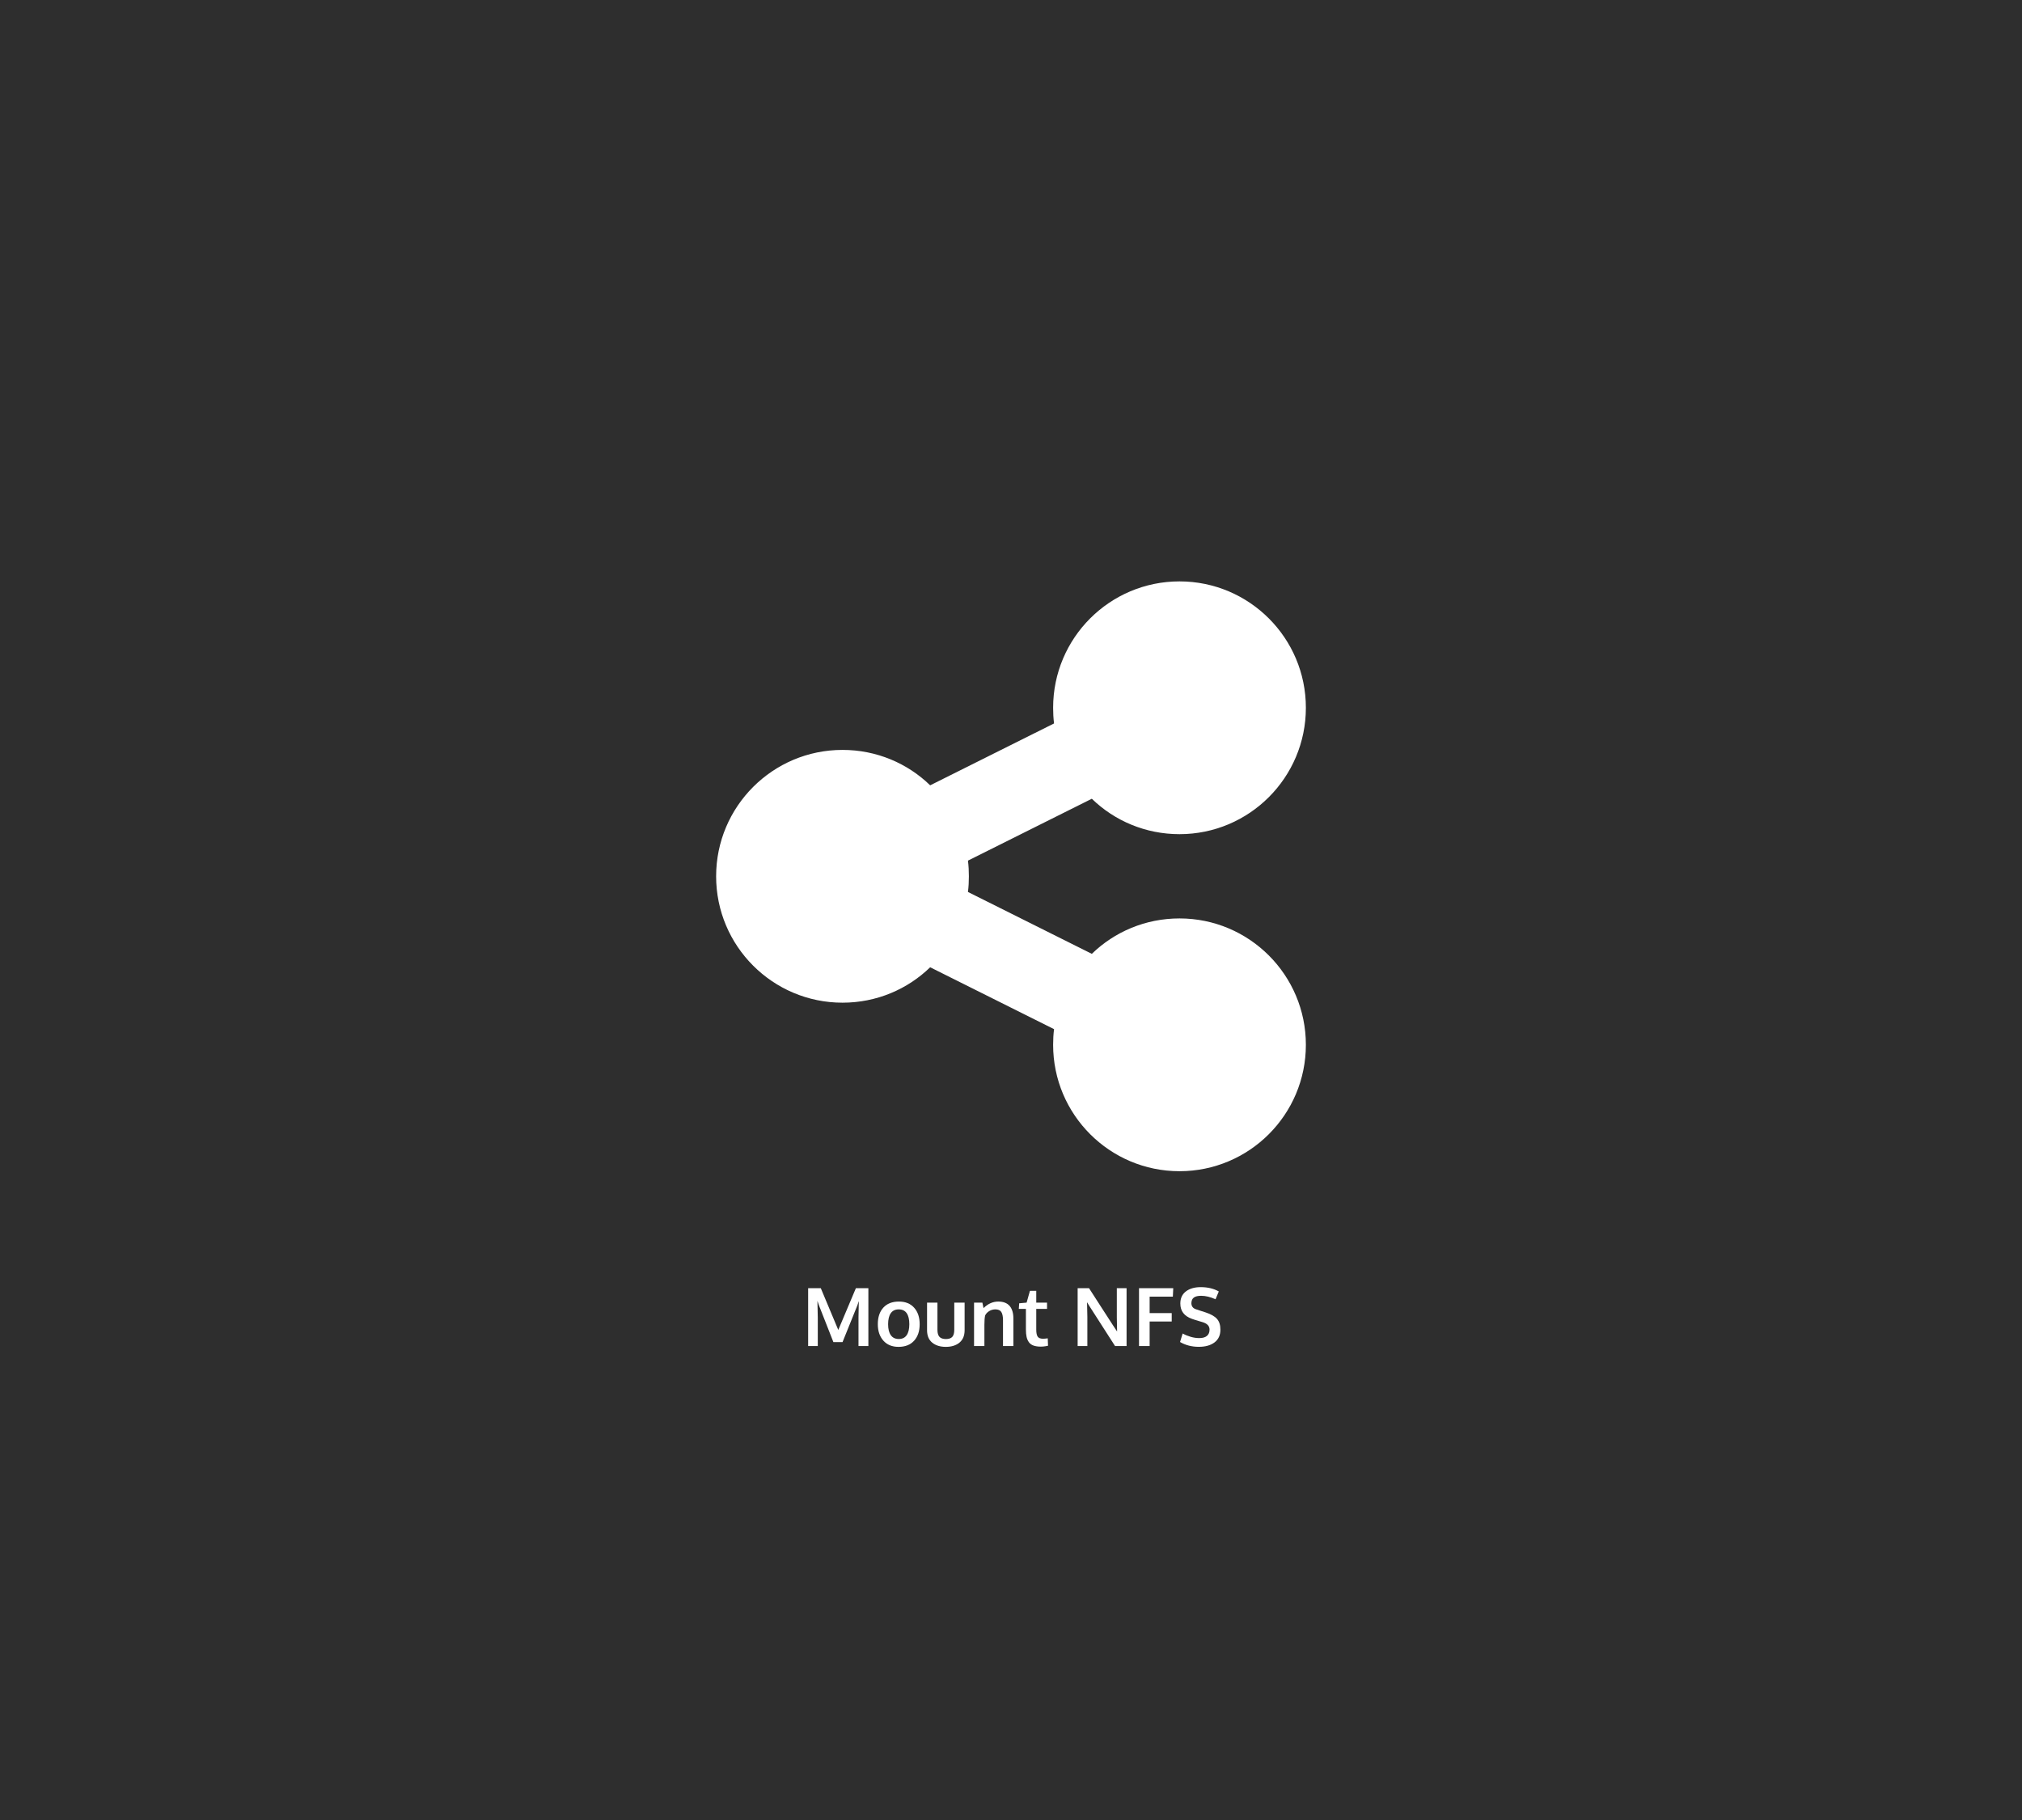
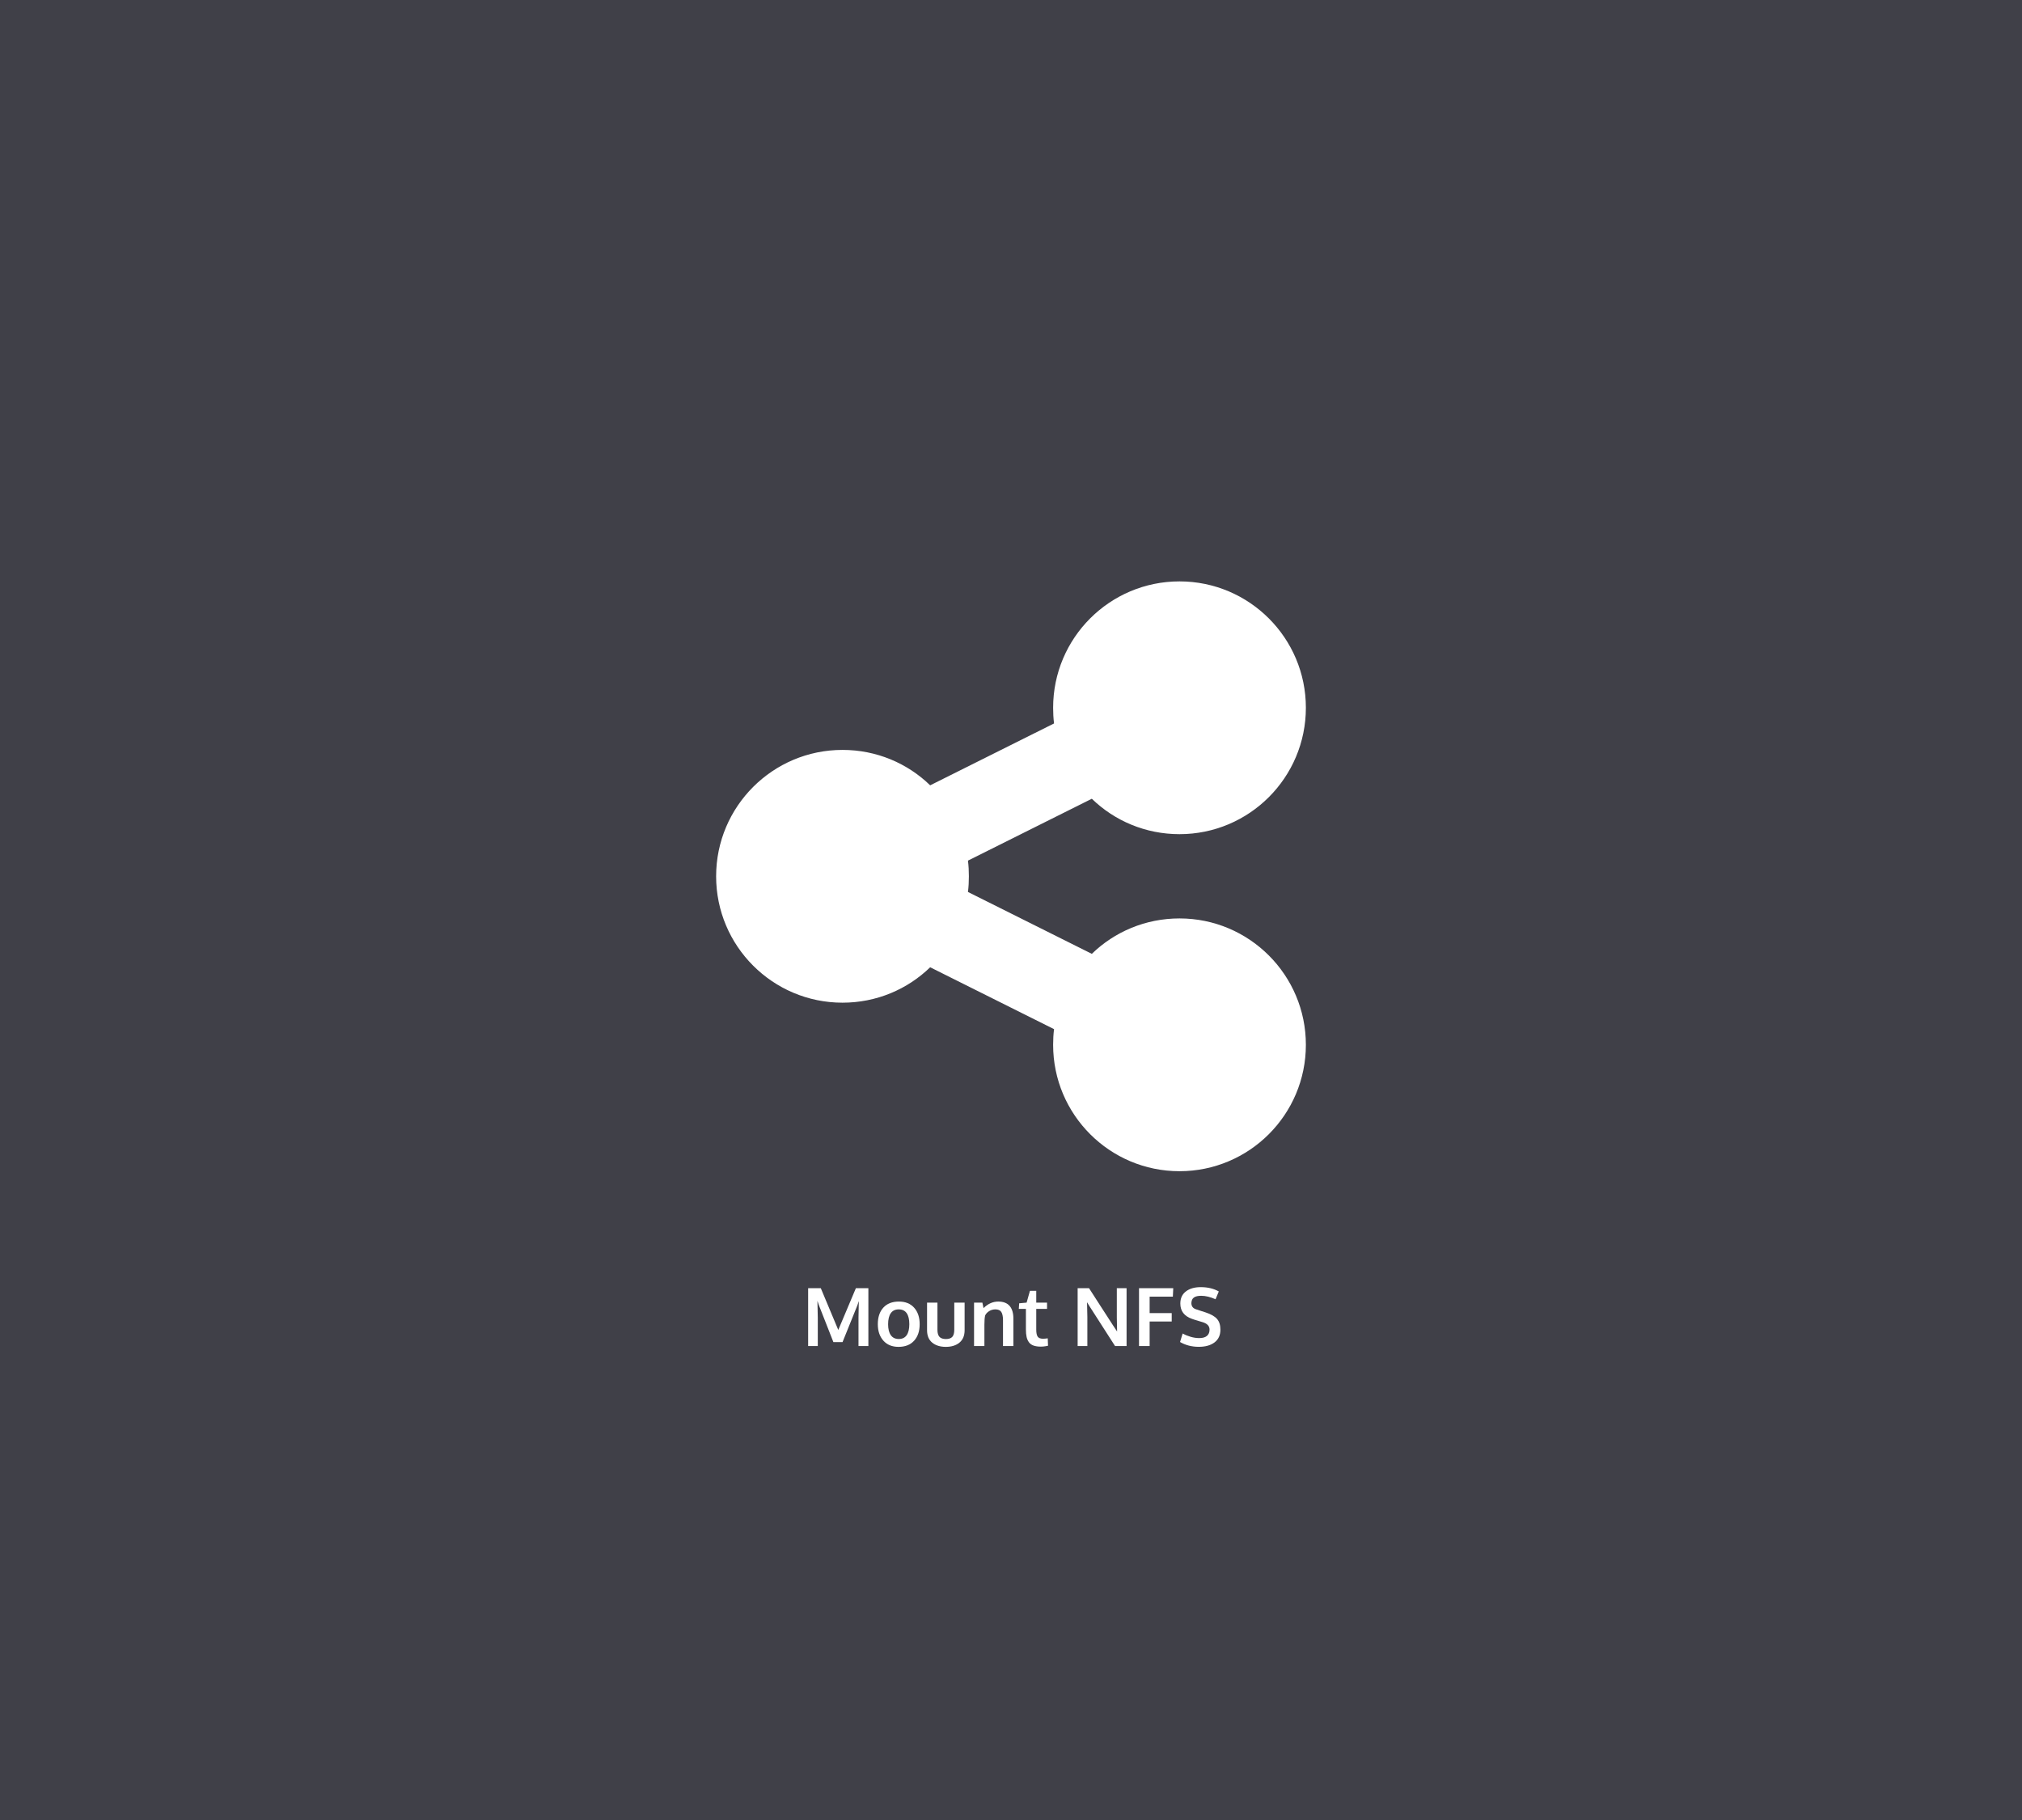
<svg xmlns="http://www.w3.org/2000/svg" width="100%" height="100%" viewBox="0 0 1200 1080" version="1.1" style="fill-rule:evenodd;clip-rule:evenodd;stroke-linejoin:round;stroke-miterlimit:2;">
-   <rect id="Artboard1" x="0" y="0" width="1200" height="1080" style="fill:rgb(46,46,46);" />
+   <rect id="Artboard1" x="0" y="0" width="1200" height="1080" style="fill:rgb(64,64,72);" />
  <path d="M 479.613 798.743 L 479.613 764.407 L 487.113 764.407 L 497.496 789.204 L 507.949 764.407 L 515.355 764.407 L 515.355 798.743 L 509.496 798.743 L 509.496 781.775 L 509.684 772.048 L 508.816 774.626 L 500.027 796.4 L 494.59 796.4 L 485.988 774.509 L 485.121 771.931 L 485.332 781.868 L 485.332 798.743 L 479.613 798.743 Z" style="fill:white;fill-rule:nonzero;" />
  <path d="M 533.402 794.571 C 535.48 794.571 537.043 793.814 538.09 792.298 C 539.137 790.782 539.66 788.611 539.66 785.782 C 539.66 782.923 539.137 780.743 538.09 779.243 C 537.043 777.743 535.465 776.993 533.355 776.993 C 531.277 776.993 529.711 777.747 528.656 779.255 C 527.602 780.763 527.074 782.946 527.074 785.806 C 527.074 788.618 527.605 790.782 528.668 792.298 C 529.73 793.814 531.309 794.571 533.402 794.571 Z M 533.238 799.236 C 529.426 799.236 526.426 798.001 524.238 795.532 C 522.051 793.064 520.957 789.814 520.957 785.782 C 520.957 781.626 522.051 778.349 524.238 775.95 C 526.426 773.552 529.512 772.353 533.496 772.353 C 537.34 772.353 540.352 773.575 542.531 776.021 C 544.711 778.466 545.801 781.72 545.801 785.782 C 545.801 789.892 544.699 793.161 542.496 795.591 C 540.293 798.021 537.207 799.236 533.238 799.236 Z" style="fill:white;fill-rule:nonzero;" />
  <path d="M 569.402 796.728 C 567.355 798.4 564.66 799.236 561.316 799.236 C 557.973 799.236 555.281 798.4 553.242 796.728 C 551.203 795.056 550.184 792.603 550.184 789.368 L 550.184 772.986 L 556.348 772.986 L 556.348 789.134 C 556.348 791.056 556.75 792.446 557.555 793.306 C 558.359 794.165 559.637 794.595 561.387 794.595 C 563.105 794.595 564.359 794.169 565.148 793.318 C 565.937 792.466 566.332 791.071 566.332 789.134 L 566.332 772.986 L 572.473 772.986 L 572.473 789.368 C 572.473 792.587 571.449 795.04 569.402 796.728 Z" style="fill:white;fill-rule:nonzero;" />
  <path d="M 578.074 798.743 L 578.074 772.986 L 583.019 772.986 L 583.699 776.243 C 586.324 773.65 589.238 772.353 592.441 772.353 C 595.441 772.353 597.687 773.216 599.18 774.943 C 600.672 776.669 601.418 779.173 601.418 782.454 L 601.418 798.743 L 595.254 798.743 L 595.254 783.204 C 595.238 781.126 594.902 779.571 594.246 778.54 C 593.59 777.509 592.41 776.993 590.707 776.993 C 589.379 776.993 588.164 777.333 587.062 778.013 C 585.961 778.693 585.16 779.548 584.66 780.579 C 584.363 781.798 584.215 783.673 584.215 786.204 L 584.215 798.743 L 578.074 798.743 Z" style="fill:white;fill-rule:nonzero;" />
  <path d="M 617.754 799.095 C 616.004 799.095 614.547 798.888 613.383 798.474 C 612.219 798.06 611.309 797.407 610.652 796.517 C 609.996 795.626 609.531 794.575 609.258 793.364 C 608.984 792.154 608.848 790.657 608.848 788.876 L 608.848 776.712 L 604.629 776.712 L 604.863 773.384 L 609.269 772.986 L 611.238 766.001 L 614.988 765.978 L 614.988 772.986 L 621.387 772.986 L 621.387 776.712 L 614.988 776.712 L 614.988 788.993 C 614.988 790.946 615.269 792.337 615.832 793.165 C 616.394 793.993 617.434 794.407 618.949 794.407 C 619.84 794.407 620.793 794.329 621.809 794.173 L 621.973 798.579 C 621.941 798.579 621.75 798.614 621.398 798.685 C 621.047 798.755 620.711 798.818 620.391 798.872 C 620.07 798.927 619.66 798.978 619.16 799.025 C 618.66 799.071 618.191 799.095 617.754 799.095 Z" style="fill:white;fill-rule:nonzero;" />
  <path d="M 639.551 798.743 L 639.551 764.407 L 646.301 764.407 C 647.519 766.314 649.996 770.157 653.73 775.939 C 657.465 781.72 659.738 785.236 660.551 786.486 C 660.785 786.845 661.187 787.45 661.758 788.302 C 662.328 789.154 662.73 789.759 662.965 790.118 C 662.855 784.759 662.801 781.978 662.801 781.775 L 662.801 764.407 L 668.59 764.407 L 668.59 798.743 L 661.746 798.743 L 646.254 774.603 L 645.129 772.751 C 645.254 776.876 645.316 779.775 645.316 781.446 L 645.316 798.743 L 639.551 798.743 Z" style="fill:white;fill-rule:nonzero;" />
  <path d="M 675.973 798.743 L 675.973 764.407 L 696.293 764.407 L 696.059 769.446 L 682.277 769.446 L 682.277 779.196 L 695.379 779.196 L 695.379 784.189 L 682.277 784.189 L 682.277 798.743 L 675.973 798.743 Z" style="fill:white;fill-rule:nonzero;" />
  <path d="M 711.457 799.212 C 707.316 799.212 703.605 798.259 700.324 796.353 L 701.871 791.314 C 703.34 792.126 704.937 792.782 706.664 793.282 C 708.391 793.782 710.074 794.032 711.715 794.032 C 713.73 794.032 715.254 793.599 716.285 792.732 C 717.316 791.864 717.832 790.618 717.832 788.993 C 717.832 786.837 716.394 785.345 713.519 784.517 C 713.316 784.454 712.746 784.286 711.809 784.013 C 710.871 783.739 709.992 783.474 709.172 783.216 C 708.352 782.958 707.762 782.759 707.402 782.618 C 702.793 780.993 700.488 777.962 700.488 773.525 C 700.488 770.415 701.594 768.017 703.805 766.329 C 706.016 764.642 708.949 763.798 712.605 763.798 C 716.746 763.798 720.316 764.65 723.316 766.353 L 721.394 770.993 C 718.332 769.618 715.488 768.931 712.863 768.931 C 710.973 768.931 709.547 769.263 708.586 769.927 C 707.625 770.591 707.113 771.696 707.051 773.243 C 707.051 775.15 707.996 776.392 709.887 776.97 C 710.262 777.111 711.184 777.415 712.652 777.884 C 714.121 778.353 715.074 778.657 715.512 778.798 C 718.652 779.829 720.898 781.111 722.25 782.642 C 723.602 784.173 724.277 786.306 724.277 789.04 C 724.277 792.306 723.121 794.818 720.809 796.575 C 718.496 798.333 715.379 799.212 711.457 799.212 Z" style="fill:white;fill-rule:nonzero;" />
  <path d="M 700 495 C 741.406 495 775 461.406 775 420 C 775 378.594 741.406 345 700 345 C 658.594 345 625 378.594 625 420 C 625 423.125 625.156 426.25 625.547 429.297 L 552.031 466.016 C 538.594 452.969 520.234 445 500 445 C 458.594 445 425 478.594 425 520 C 425 561.406 458.594 595 500 595 C 520.234 595 538.594 587.031 552.031 573.984 L 625.547 610.703 C 625.156 613.75 625 616.797 625 620 C 625 661.406 658.594 695 700 695 C 741.406 695 775 661.406 775 620 C 775 578.594 741.406 545 700 545 C 679.766 545 661.406 552.969 647.969 566.016 L 574.453 529.297 C 574.844 526.25 575 523.203 575 520 C 575 516.797 574.844 513.75 574.453 510.703 L 647.969 473.984 C 661.406 487.031 679.766 495 700 495 Z" style="fill:white;fill-rule:nonzero;" />
</svg>
